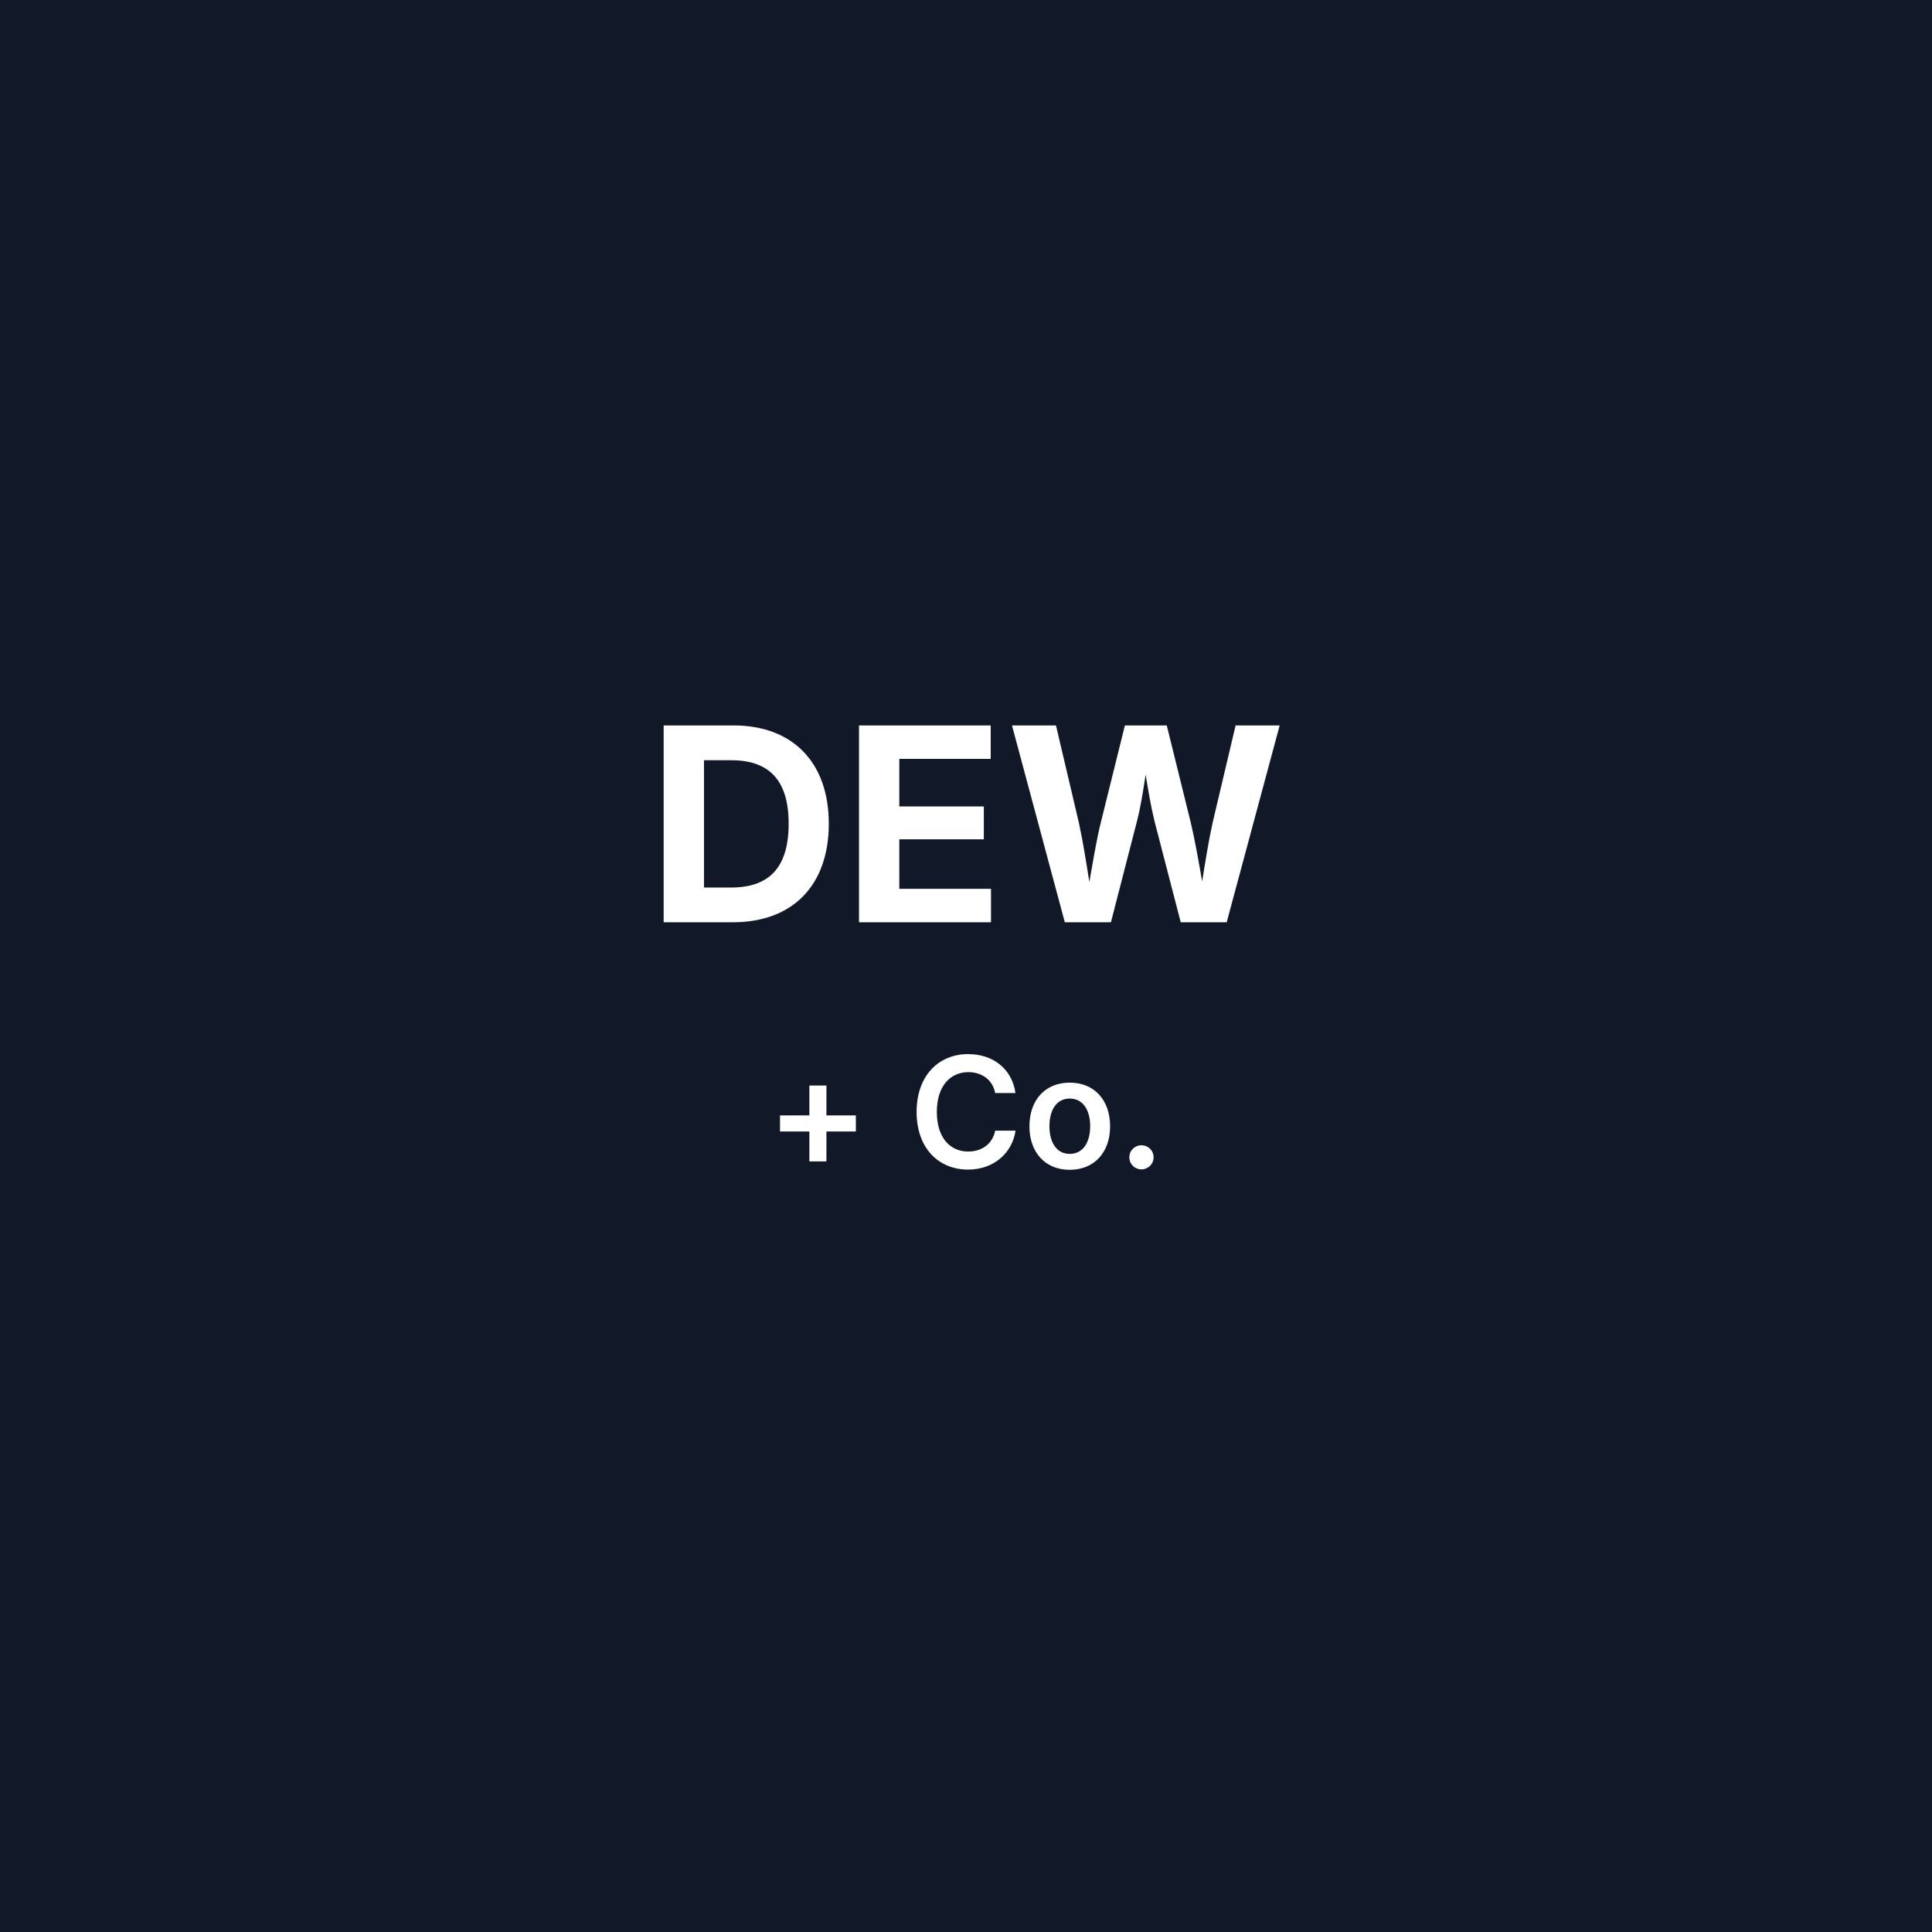
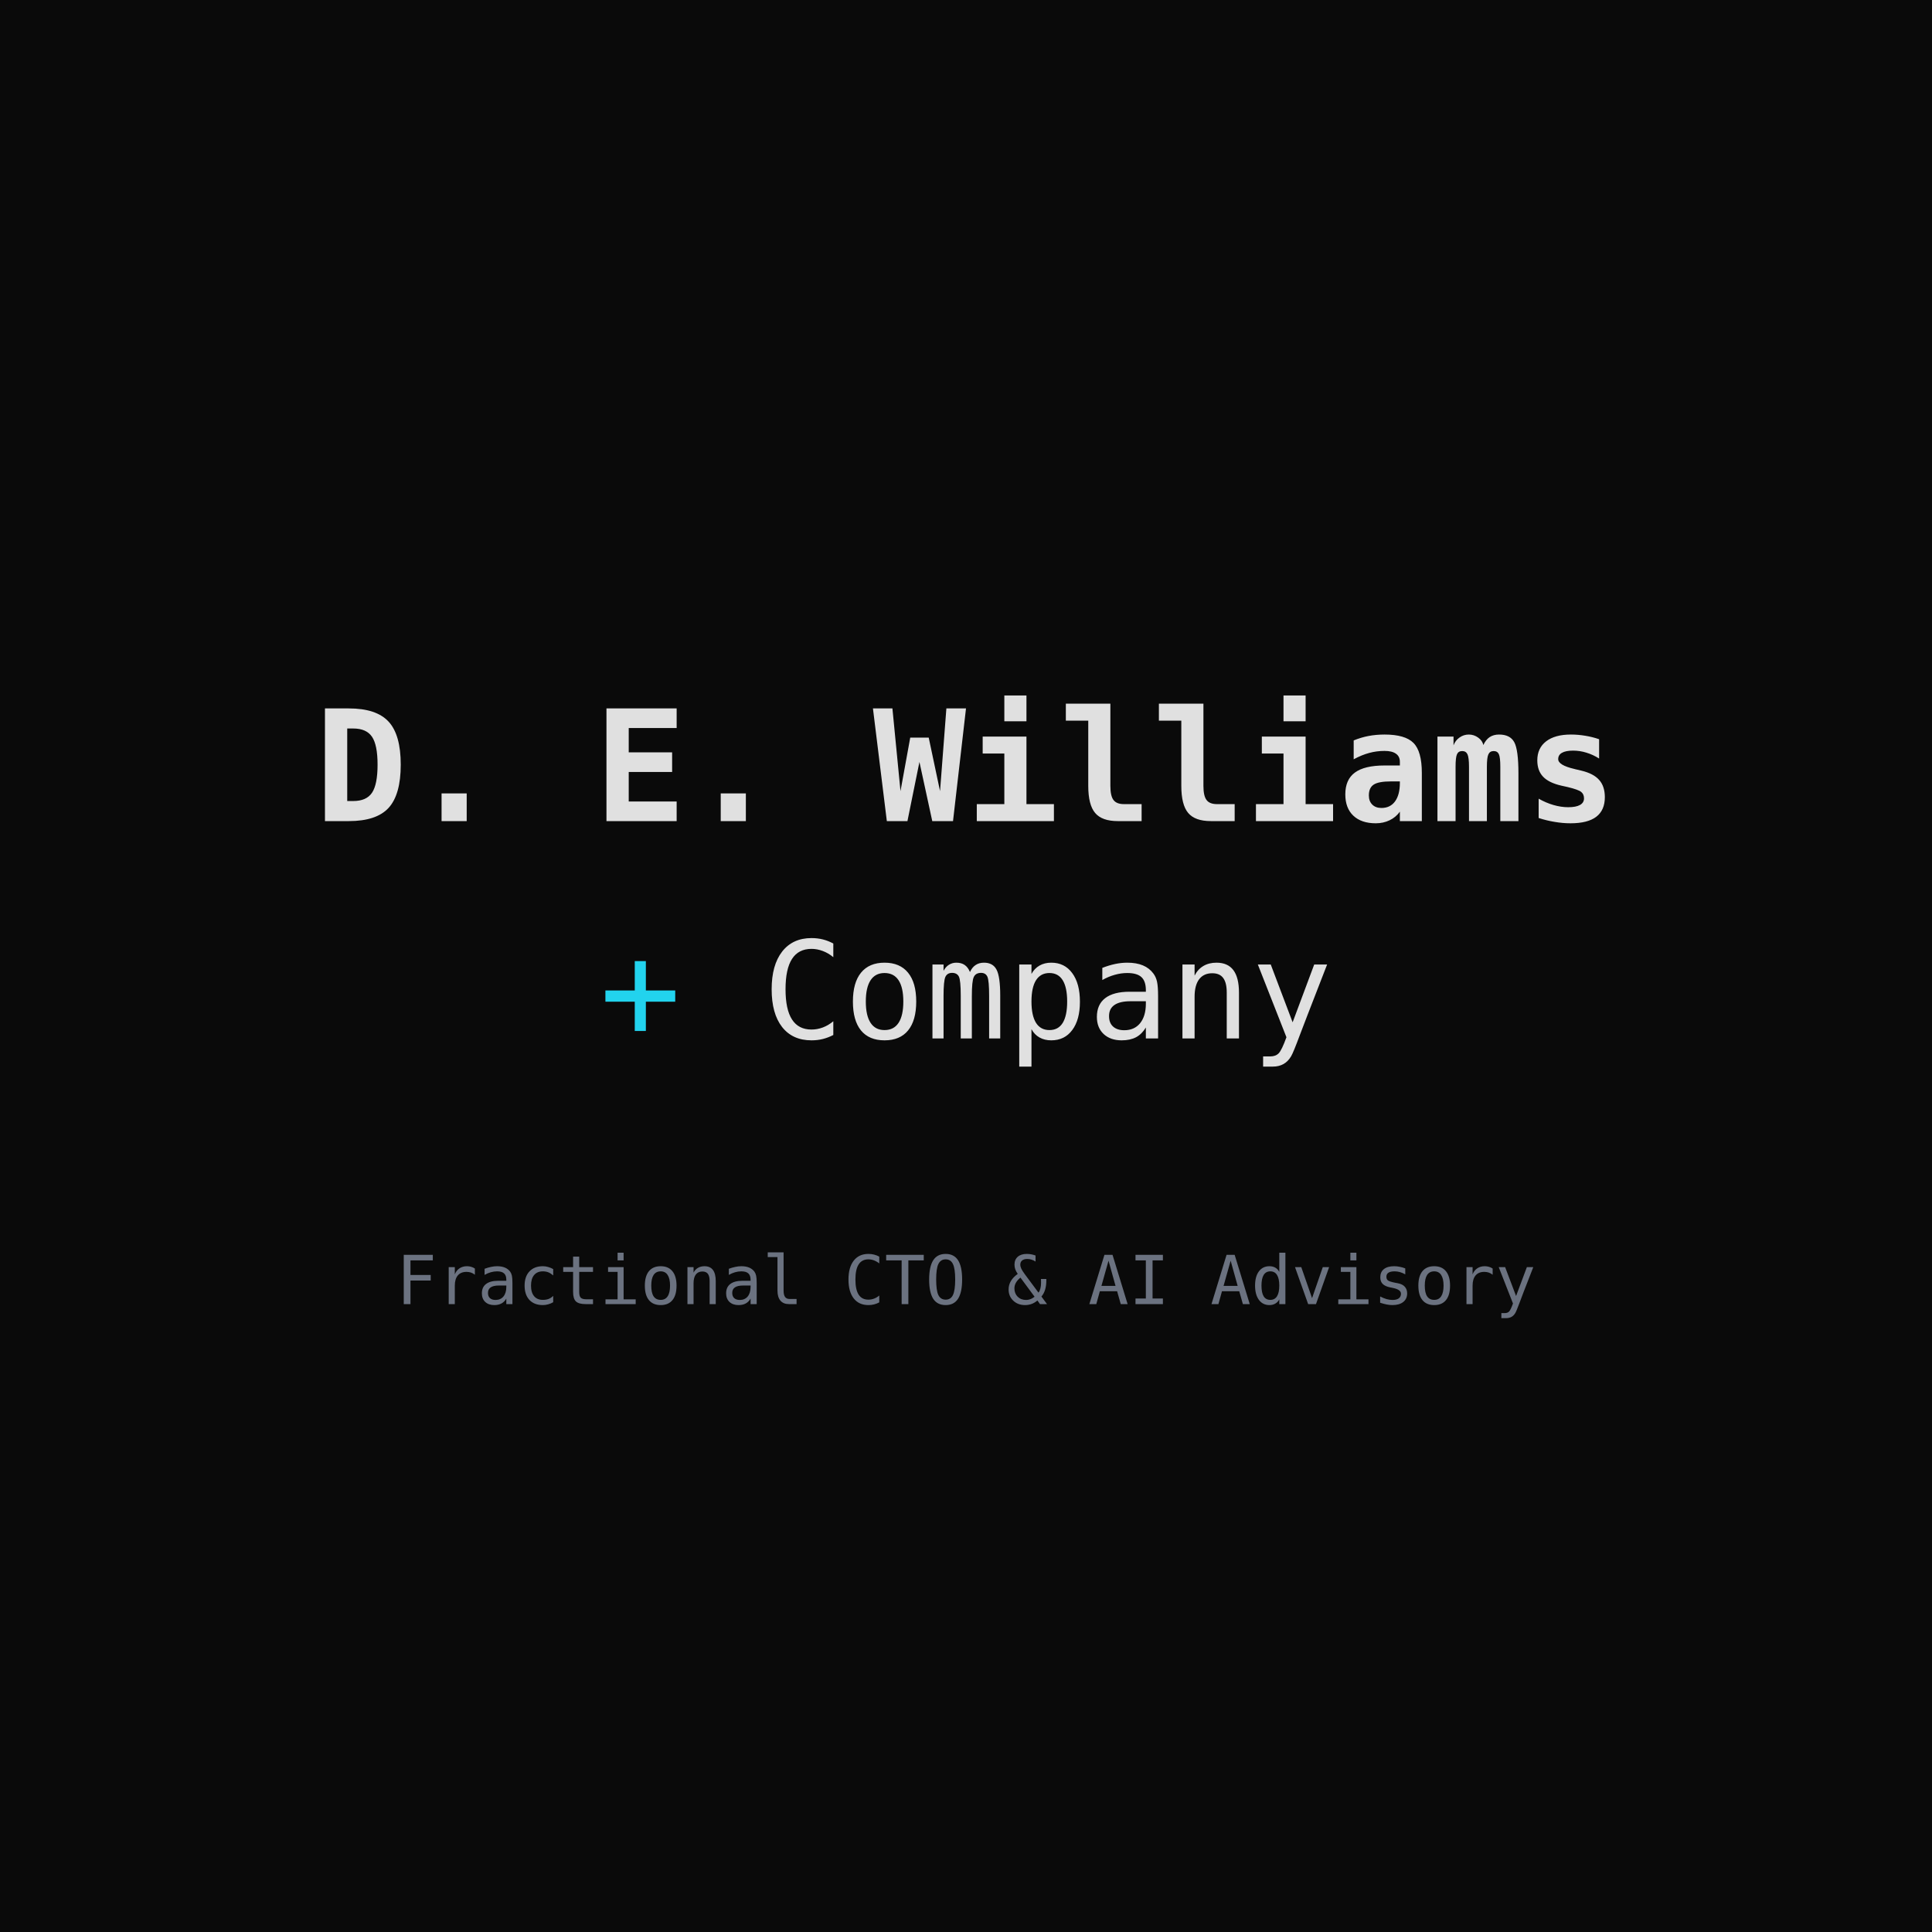
<svg xmlns="http://www.w3.org/2000/svg" width="400" height="400" viewBox="0 0 400 400">
-   <rect width="400" height="400" fill="#111827" />
-   <text x="200" y="170" font-family="Inter, sans-serif" font-weight="700" font-size="56" fill="#ffffff" text-anchor="middle" dominant-baseline="middle">DEW</text>
-   <text x="200" y="230" font-family="Inter, sans-serif" font-weight="600" font-size="32" fill="#ffffff" text-anchor="middle" dominant-baseline="middle">+ Co.</text>
+   <rect width="400" height="400" fill="#0a0a0a" />
+   <text x="200" y="170" font-family="'JetBrains Mono', monospace" font-weight="700" font-size="32" fill="#e0e0e0" text-anchor="middle">D. E. Williams</text>
+   <text x="200" y="215" font-family="'JetBrains Mono', monospace" font-weight="400" font-size="28" text-anchor="middle">
+     <tspan fill="#22d3ee">+</tspan>
+     <tspan fill="#e0e0e0"> Company</tspan>
+   </text>
+   <text x="200" y="270" font-family="'JetBrains Mono', monospace" font-weight="400" font-size="14" fill="#6b7280" text-anchor="middle">Fractional CTO &amp; AI Advisory</text>
</svg>
